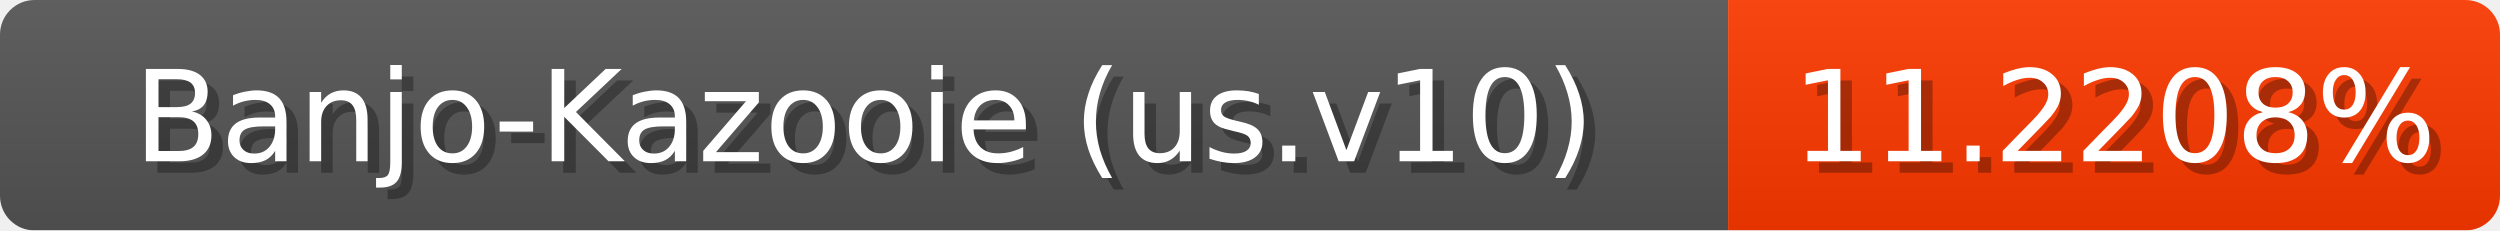
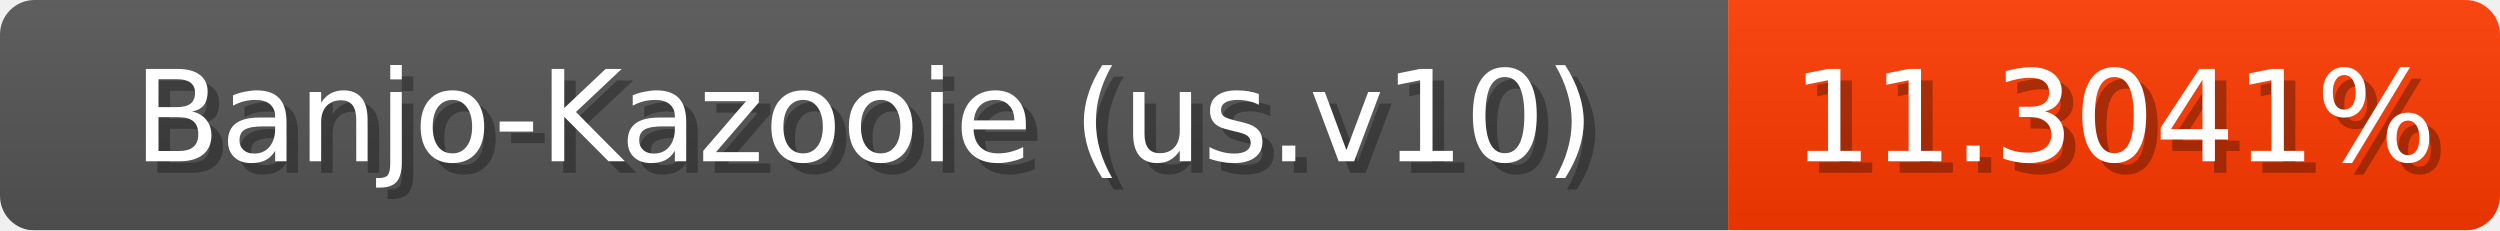
<svg xmlns="http://www.w3.org/2000/svg" width="217" height="20">
  <linearGradient id="b" x2="0" y2="100%">
    <stop offset="0" stop-color="#bbb" stop-opacity=".1" />
    <stop offset="1" stop-opacity=".1" />
  </linearGradient>
  <mask id="anybadge_1">
    <rect width="217" height="20" rx="3" fill="#fff" />
  </mask>
  <g mask="url(#anybadge_1)">
    <path fill="#555" d="M0 0h150v20H0z" />
-     <path fill="#ff3900" d="M150 0h67v20H150z" />
+     <path fill="#ff3a00" d="M150 0h67v20H150z" />
    <path fill="url(#b)" d="M0 0h217v20H0z" />
  </g>
  <g fill="#fff" text-anchor="middle" font-family="DejaVu Sans,Verdana,Geneva,sans-serif" font-size="11">
    <text x="76.0" y="15" fill="#010101" fill-opacity=".3">Banjo-Kazooie (us.v10)</text>
    <text x="75.0" y="14">Banjo-Kazooie (us.v10)</text>
  </g>
  <g fill="#fff" text-anchor="middle" font-family="DejaVu Sans,Verdana,Geneva,sans-serif" font-size="11">
-     <text x="184.5" y="15" fill="#010101" fill-opacity=".3">11.2208%</text>
-     <text x="183.5" y="14">11.2208%</text>
+     <text x="184.5" y="15" fill="#010101" fill-opacity=".3">11.3041%</text>
+     <text x="183.5" y="14">11.3041%</text>
  </g>
</svg>
